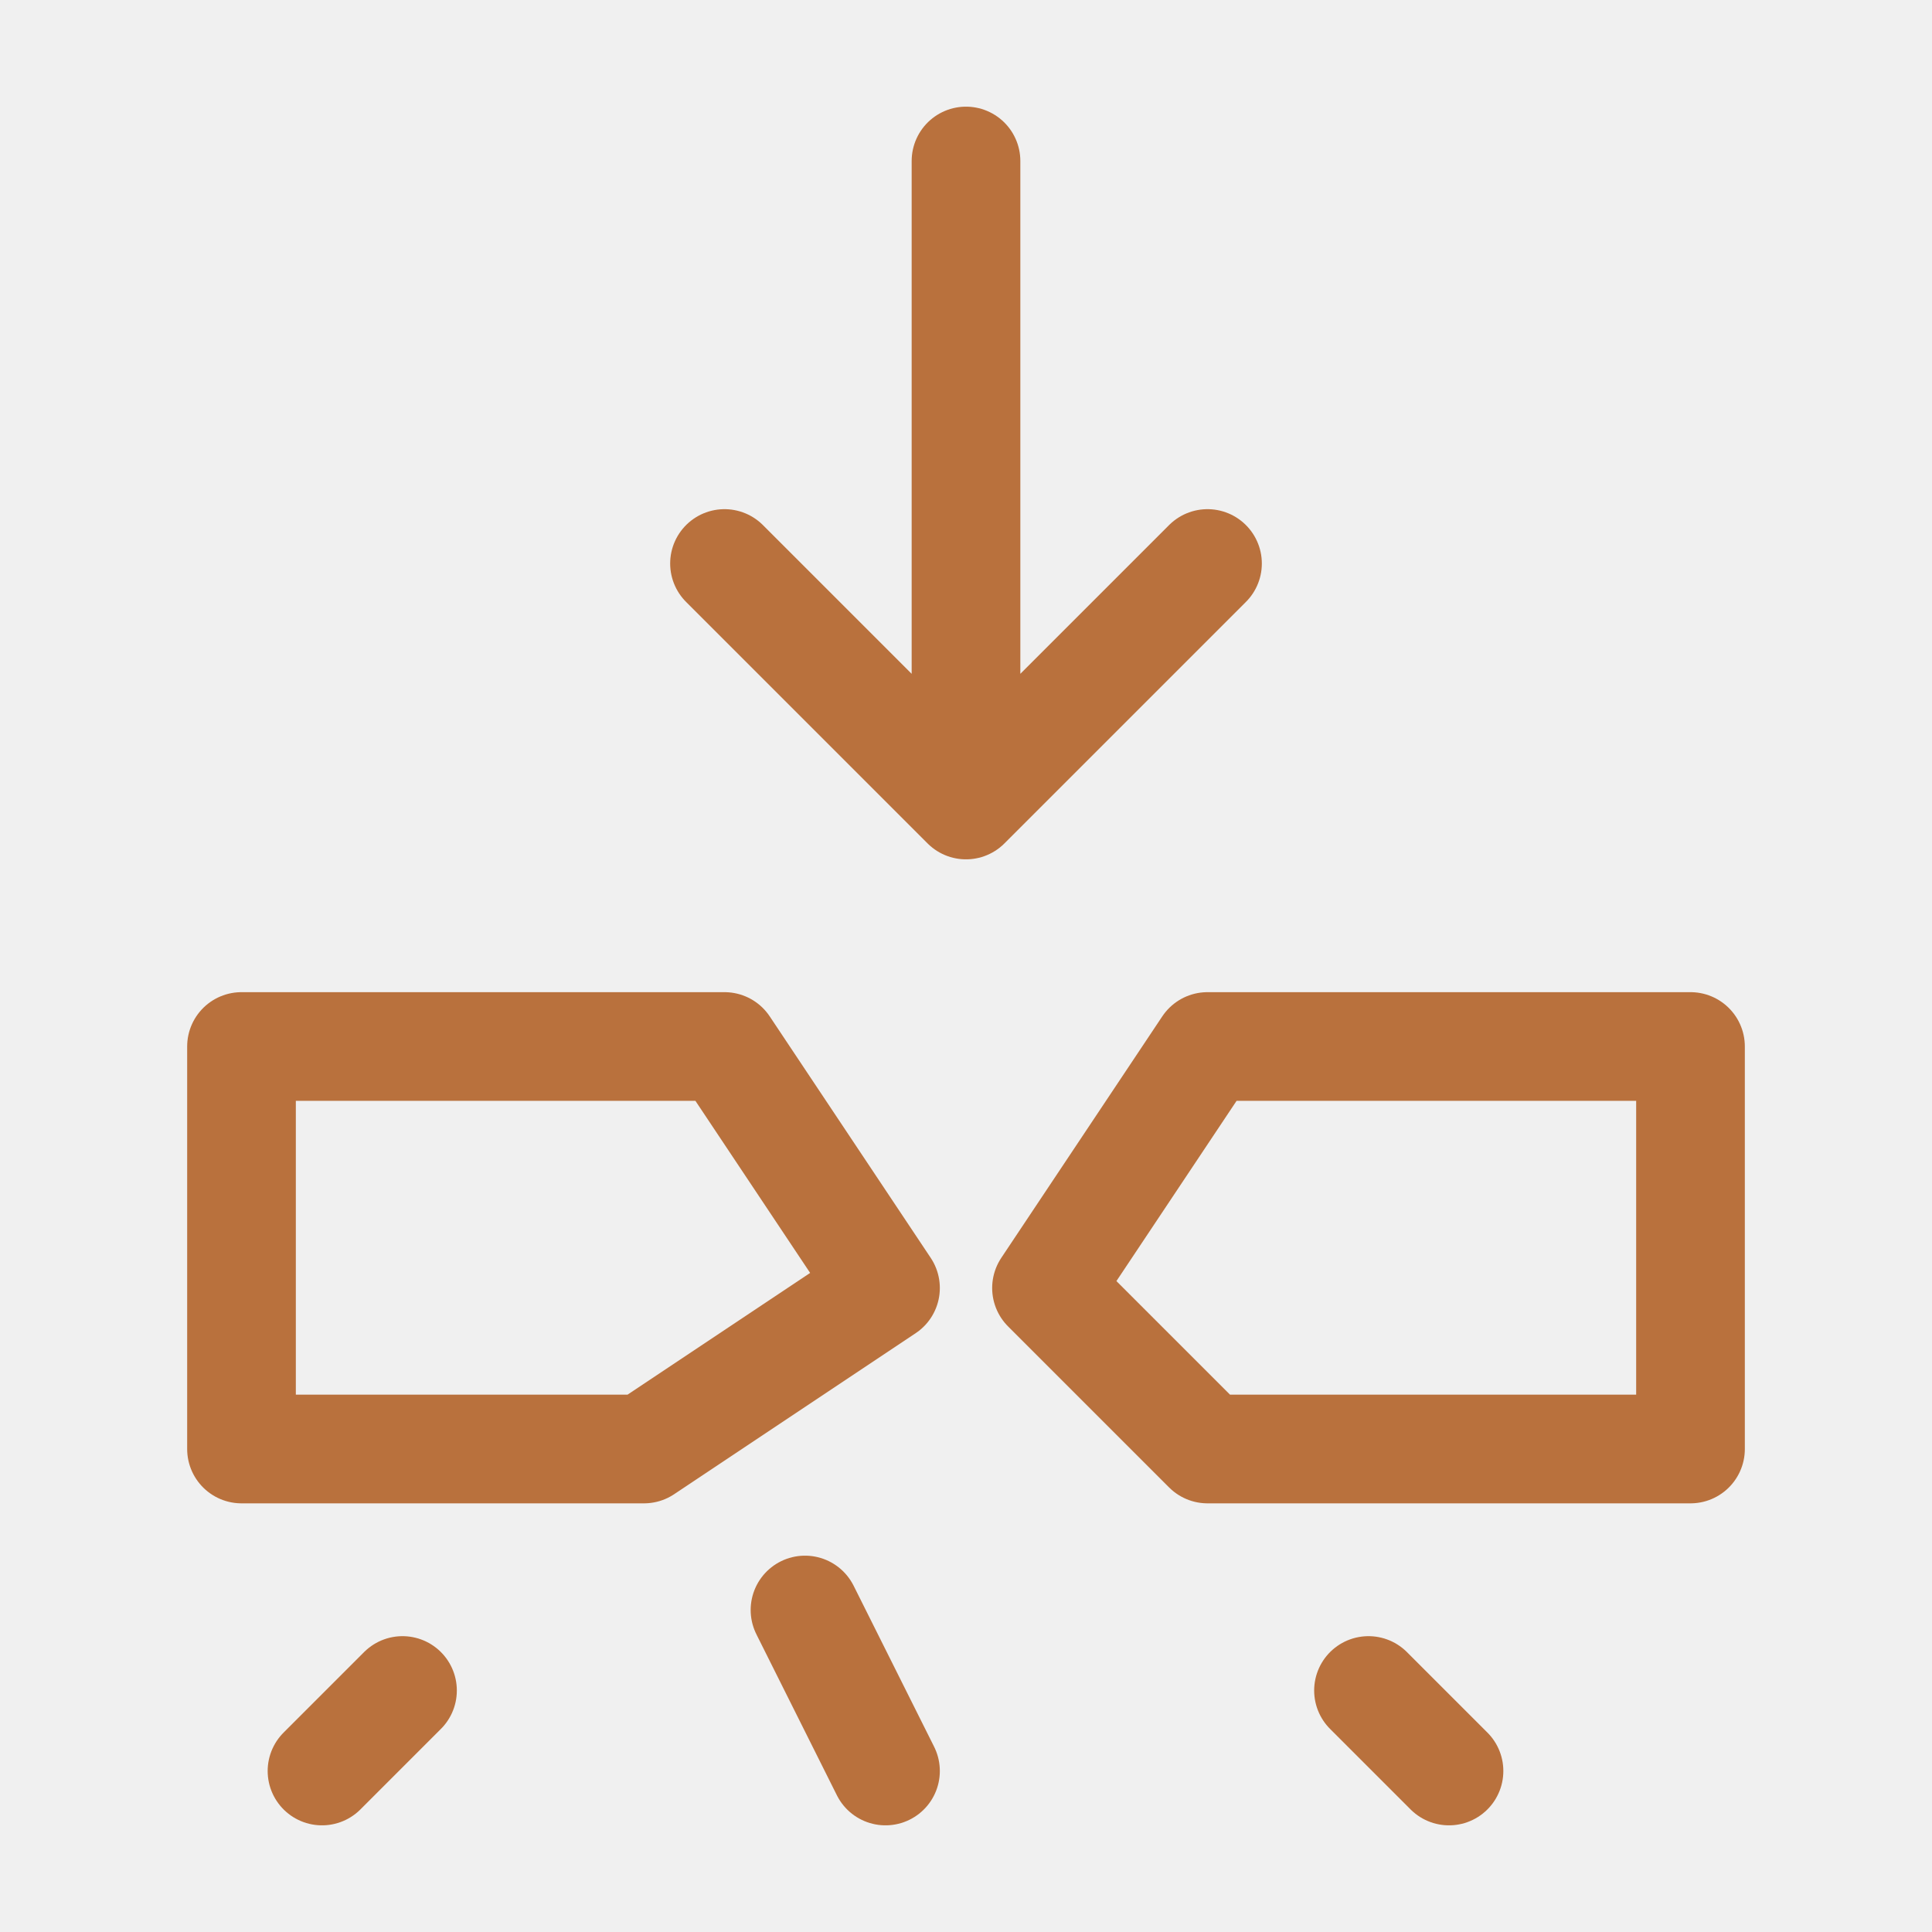
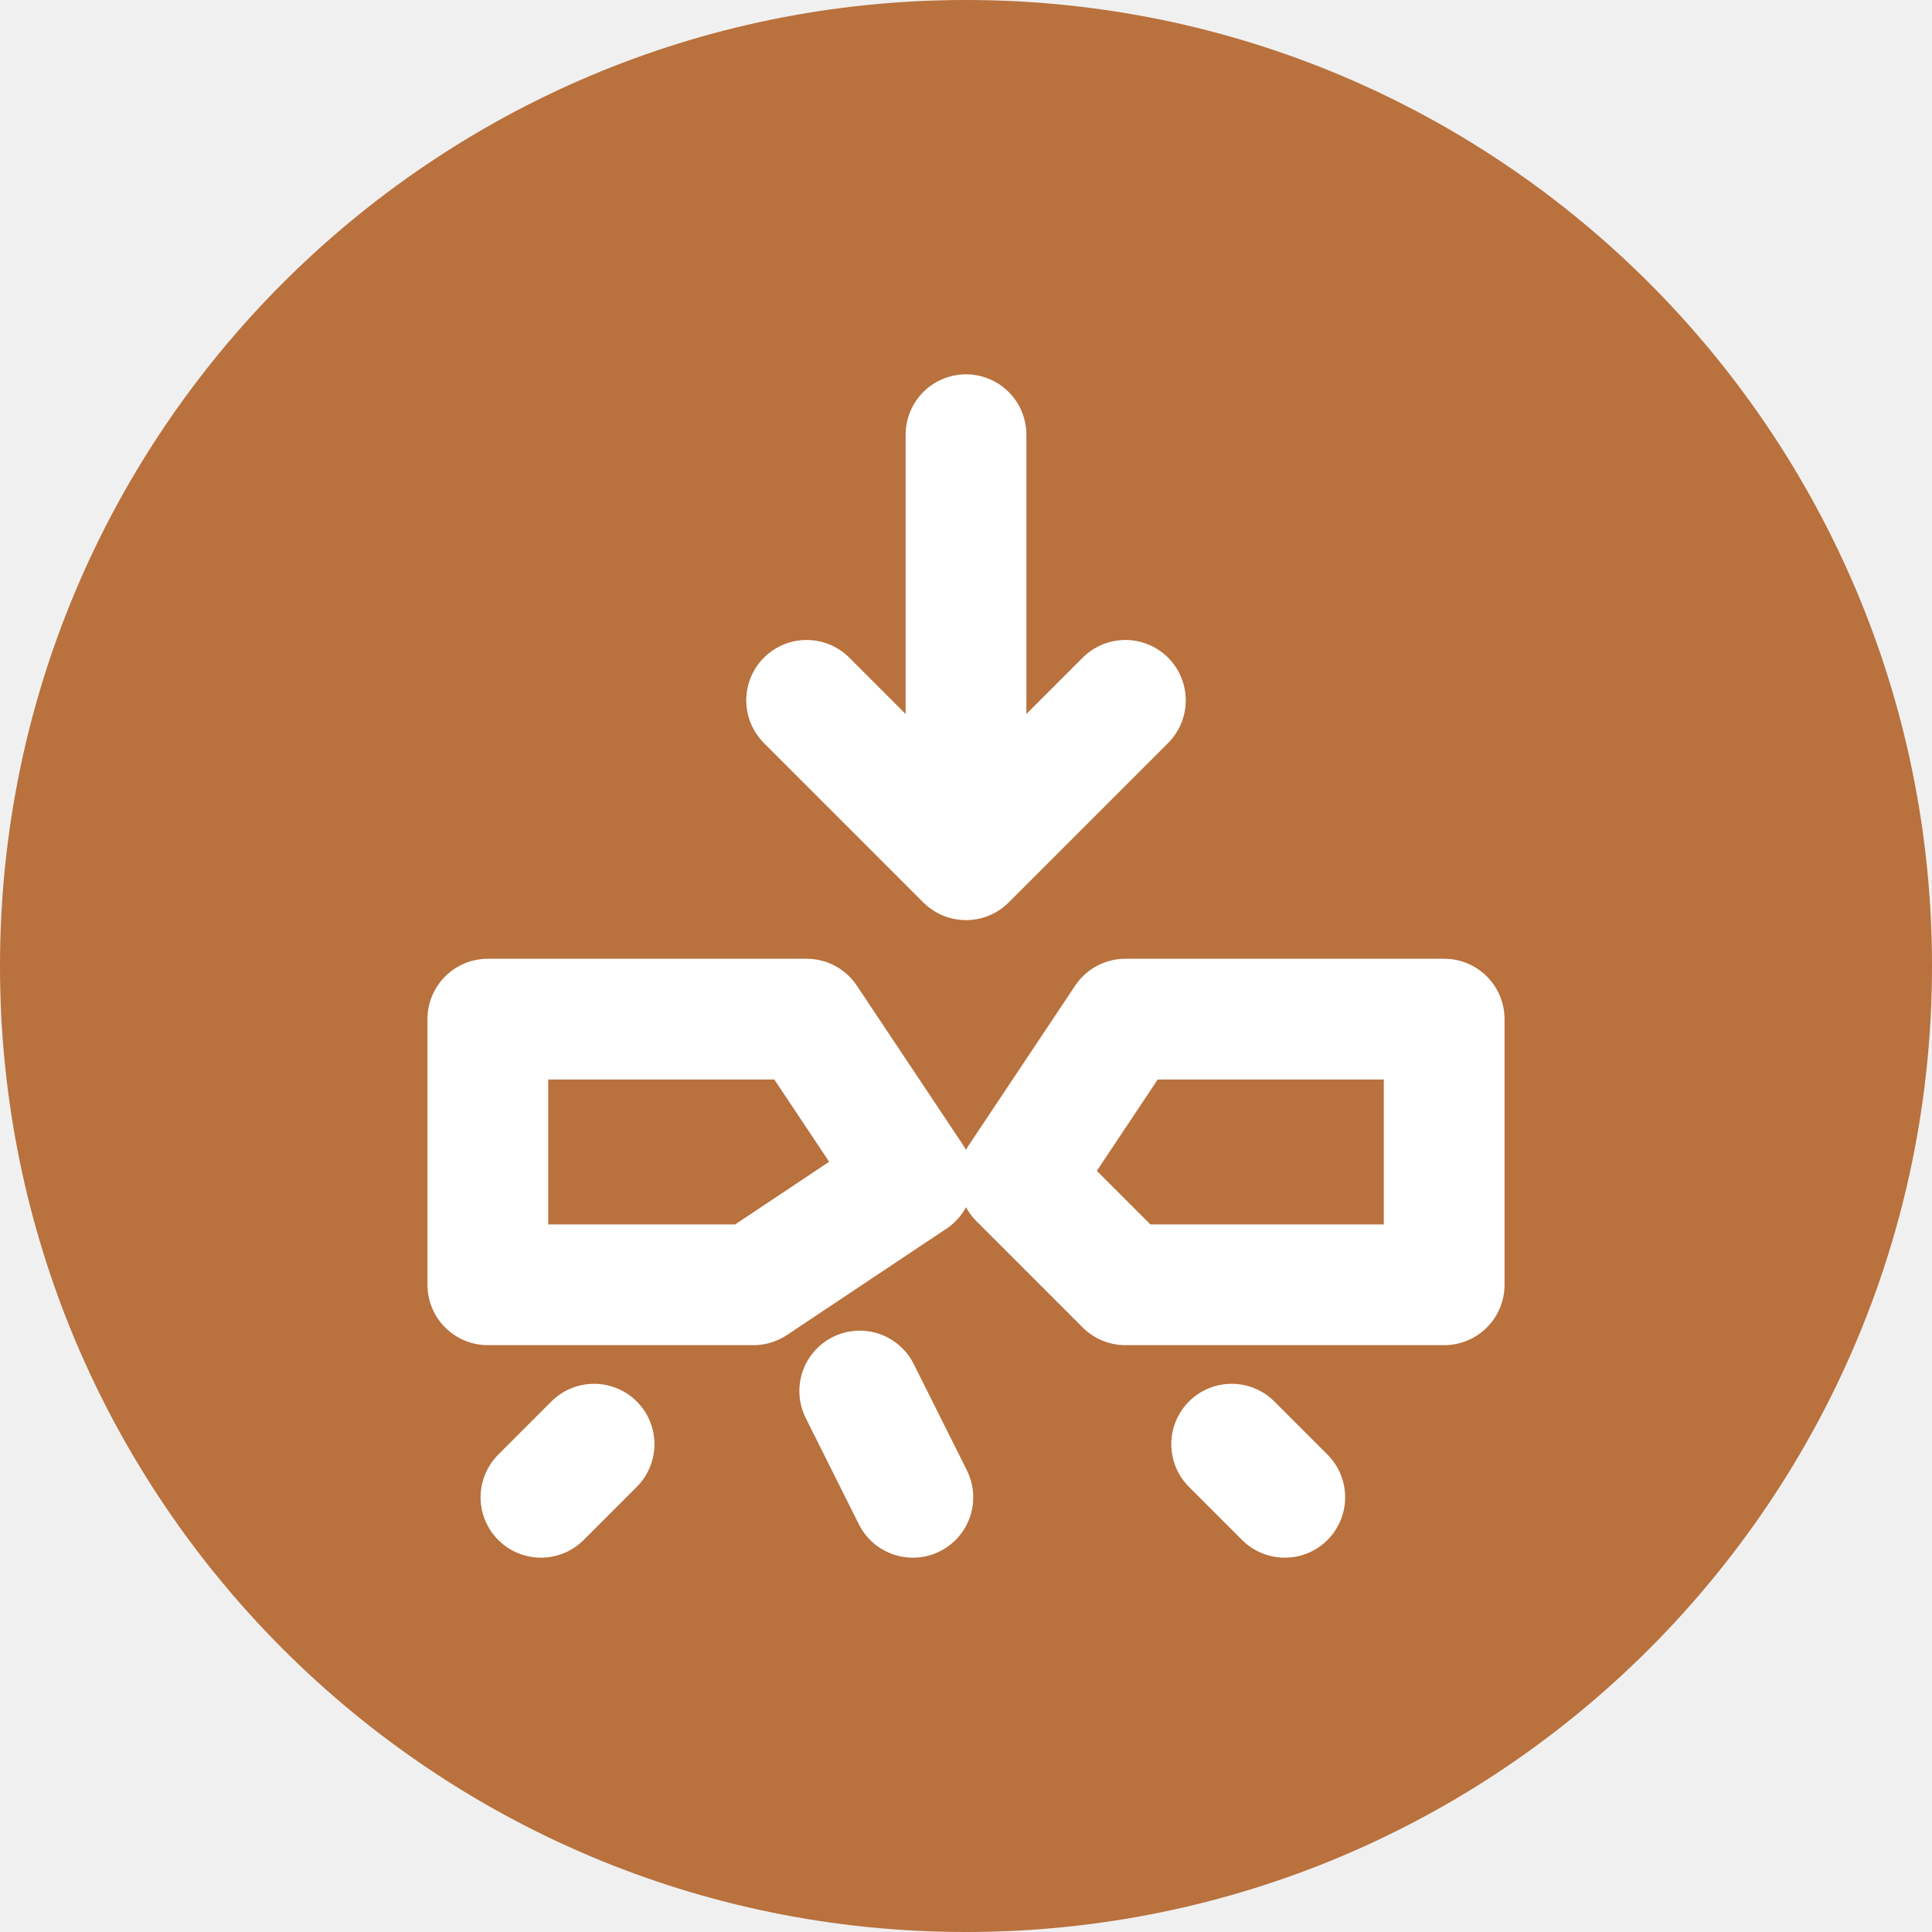
<svg xmlns="http://www.w3.org/2000/svg" width="24" height="24" viewBox="0 0 24 24" fill="none">
-   <path d="M12 2V10M15 7L12 10L9 7M5 21L4 22M10 20L11 22M17 21L18 22M3 13H9L11 16L8 18H3V13ZM15 13H21V18H15L13 16L15 13Z" stroke="#B9713D" stroke-width="1.35" stroke-linecap="round" stroke-linejoin="round" />
+   <circle cx="12" cy="12" r="12" fill="#B9713D" />
+   <path d="M12 5.4V10.68M13.98 8.7L12 10.68L10.02 8.7M7.38 17.94L6.72 18.6M10.68 17.28L11.34 18.6M15.3 17.94L15.96 18.6M6.06 12.66H10.02L11.34 14.64L9.36 15.96H6.06V12.66ZM13.98 12.66H17.94V15.96H13.98L12.66 14.64L13.98 12.66Z" stroke="white" stroke-width="1.5" stroke-linecap="round" stroke-linejoin="round" />
</svg>
